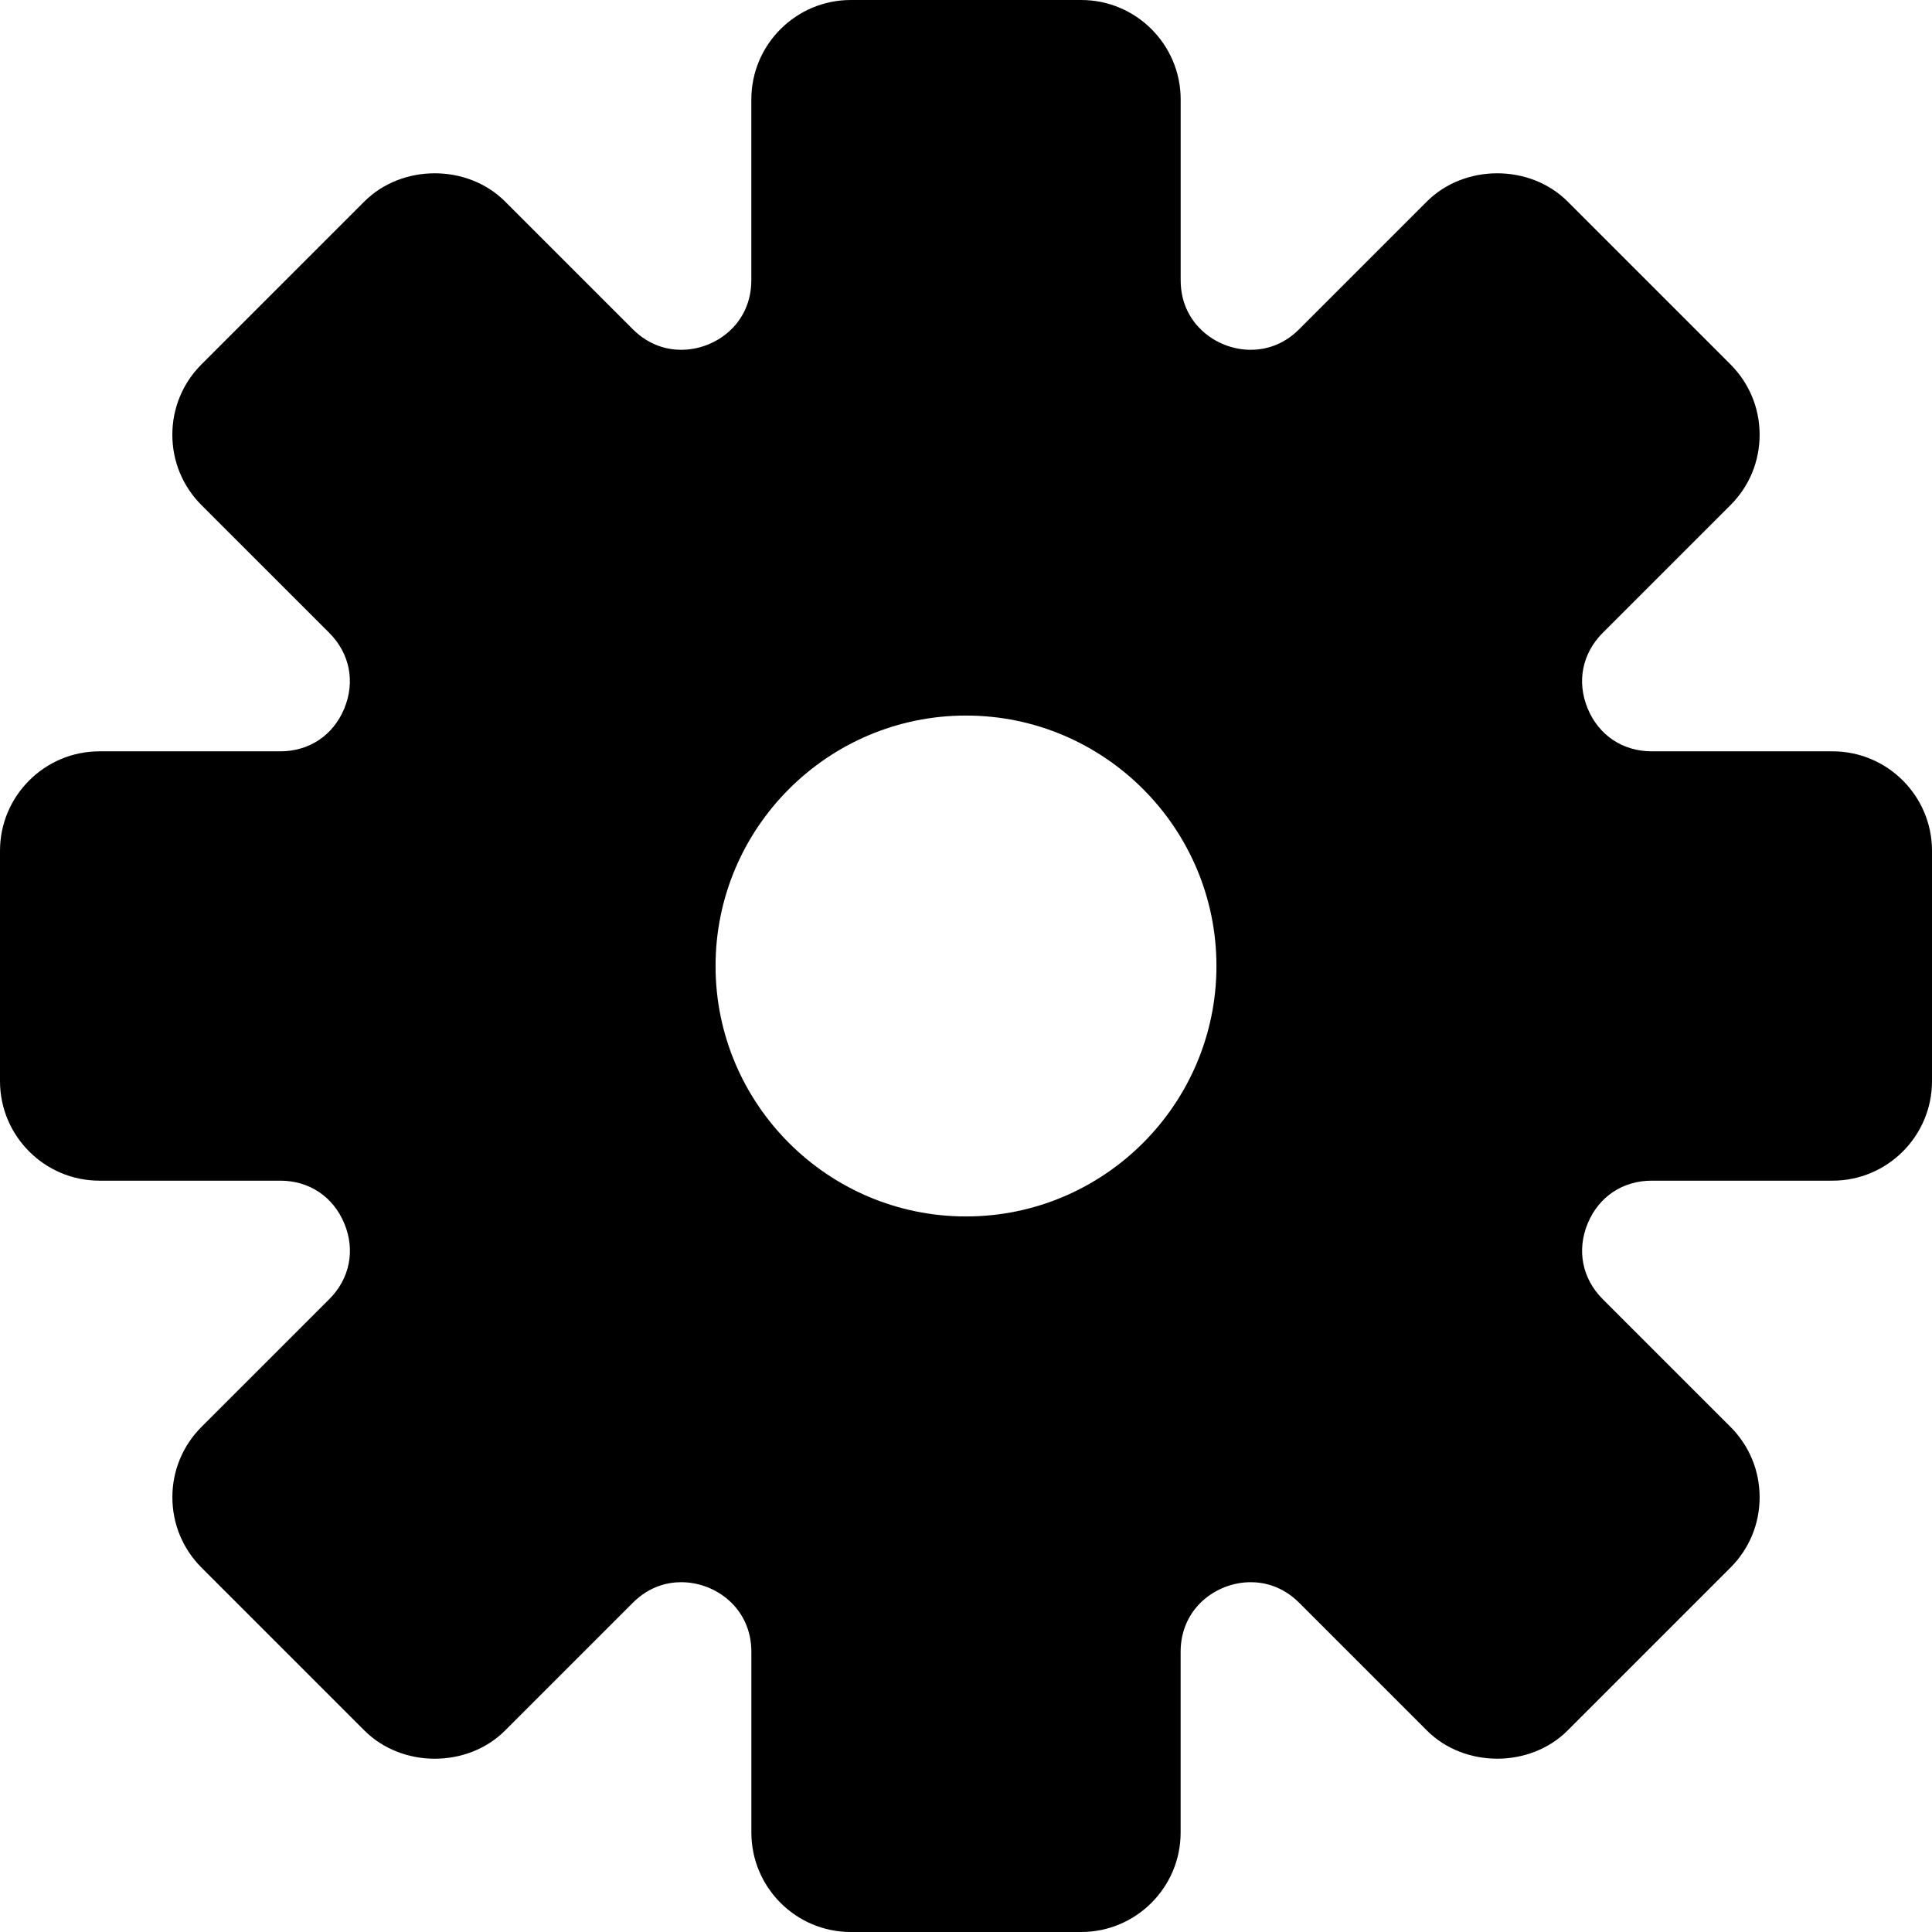
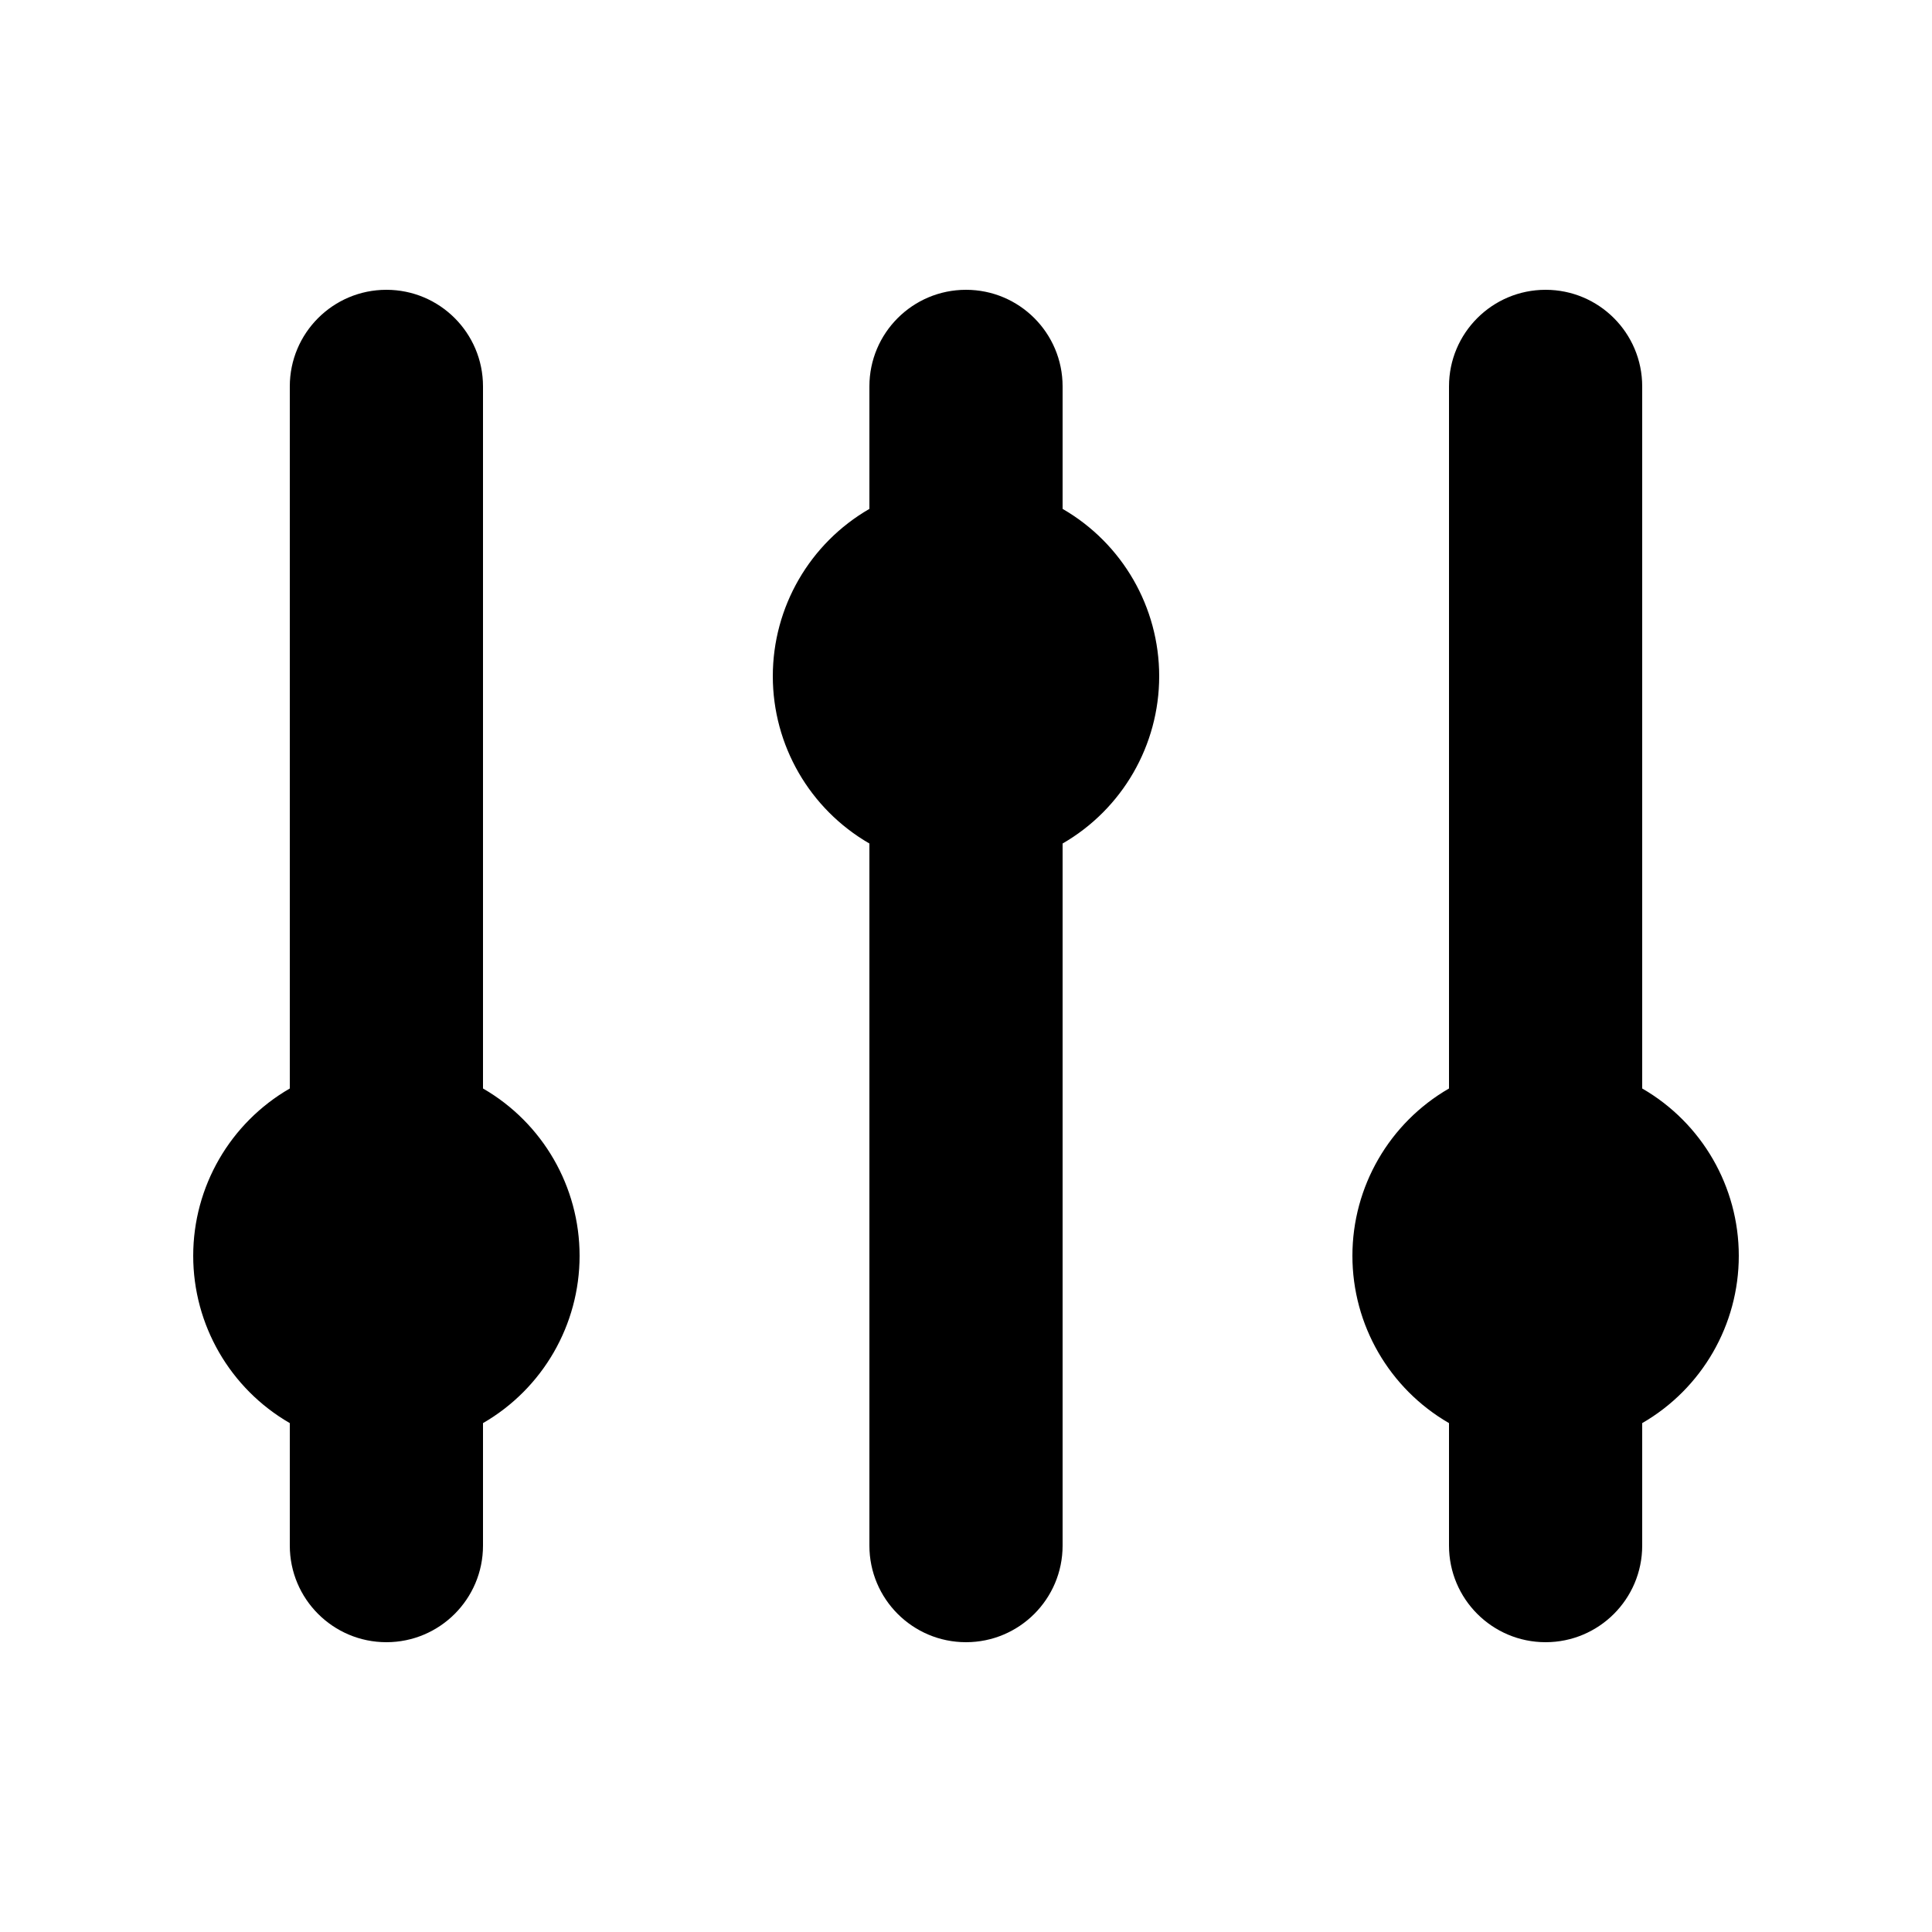
- <svg xmlns="http://www.w3.org/2000/svg" version="1.1" id="Capa_1" x="0px" y="0px" viewBox="0 0 54 54" style="enable-background:new 0 0 54 54;" xml:space="preserve">
-   <path d="M51.22,21h-5.052c-0.812,0-1.481-0.447-1.792-1.197s-0.153-1.54,0.42-2.114l3.572-3.571  c0.525-0.525,0.814-1.224,0.814-1.966c0-0.743-0.289-1.441-0.814-1.967l-4.553-4.553c-1.05-1.05-2.881-1.052-3.933,0l-3.571,3.571  c-0.475,0.475-0.997,0.574-1.352,0.574c-0.5,0-0.997-0.196-1.364-0.539C33.324,8.984,33,8.534,33,7.832V2.78  C33,1.247,31.753,0,30.22,0H23.78C22.247,0,21,1.247,21,2.78v5.052c0,1.218-0.997,1.945-1.961,1.945c-0.354,0-0.876-0.1-1.351-0.574  l-3.571-3.571c-1.052-1.052-2.883-1.05-3.933,0l-4.553,4.553c-0.525,0.525-0.814,1.224-0.814,1.967c0,0.742,0.289,1.44,0.814,1.966  l3.572,3.571c0.573,0.574,0.73,1.364,0.42,2.114S8.644,21,7.832,21H2.78C1.247,21,0,22.247,0,23.78v6.438C0,31.752,1.247,33,2.78,33  h5.052c0.812,0,1.481,0.447,1.792,1.197s0.153,1.54-0.42,2.114l-3.572,3.571c-0.525,0.525-0.814,1.224-0.814,1.966  c0,0.743,0.289,1.441,0.814,1.967l4.553,4.553c1.051,1.051,2.881,1.053,3.933,0l3.571-3.571c0.475-0.475,0.997-0.574,1.352-0.574  c0.963,0,1.96,0.728,1.96,1.945v5.051C21,52.752,22.247,54,23.78,54h6.439c1.533,0,2.78-1.248,2.78-2.781v-5.051  c0-1.218,0.997-1.945,1.96-1.945c0.354,0,0.877,0.1,1.352,0.574l3.571,3.571c1.052,1.052,2.883,1.05,3.933,0l4.553-4.553  c0.525-0.525,0.814-1.224,0.814-1.967c0-0.742-0.289-1.44-0.814-1.966l-3.572-3.571c-0.573-0.574-0.73-1.364-0.42-2.114  S45.356,33,46.168,33h5.052c1.533,0,2.78-1.248,2.78-2.781V23.78C54,22.247,52.753,21,51.22,21z M34,27c0,3.859-3.141,7-7,7  s-7-3.141-7-7s3.141-7,7-7S34,23.141,34,27z" />
-   <g>
- </g>
-   <g>
- </g>
-   <g>
- </g>
-   <g>
- </g>
-   <g>
- </g>
-   <g>
- </g>
-   <g>
- </g>
-   <g>
- </g>
-   <g>
- </g>
-   <g>
- </g>
-   <g>
- </g>
-   <g>
- </g>
-   <g>
- </g>
-   <g>
- </g>
-   <g>
- </g>
+ <svg xmlns="http://www.w3.org/2000/svg" viewBox="0 0 20 20" fill="currentColor">
+   <path d="M5 4a1 1 0 00-2 0v7.268a2 2 0 000 3.464V16a1 1 0 102 0v-1.268a2 2 0 000-3.464V4zM11 4a1 1 0 10-2 0v1.268a2 2 0 000 3.464V16a1 1 0 102 0V8.732a2 2 0 000-3.464V4zM16 3a1 1 0 011 1v7.268a2 2 0 010 3.464V16a1 1 0 11-2 0v-1.268a2 2 0 010-3.464V4a1 1 0 011-1z" />
</svg>
